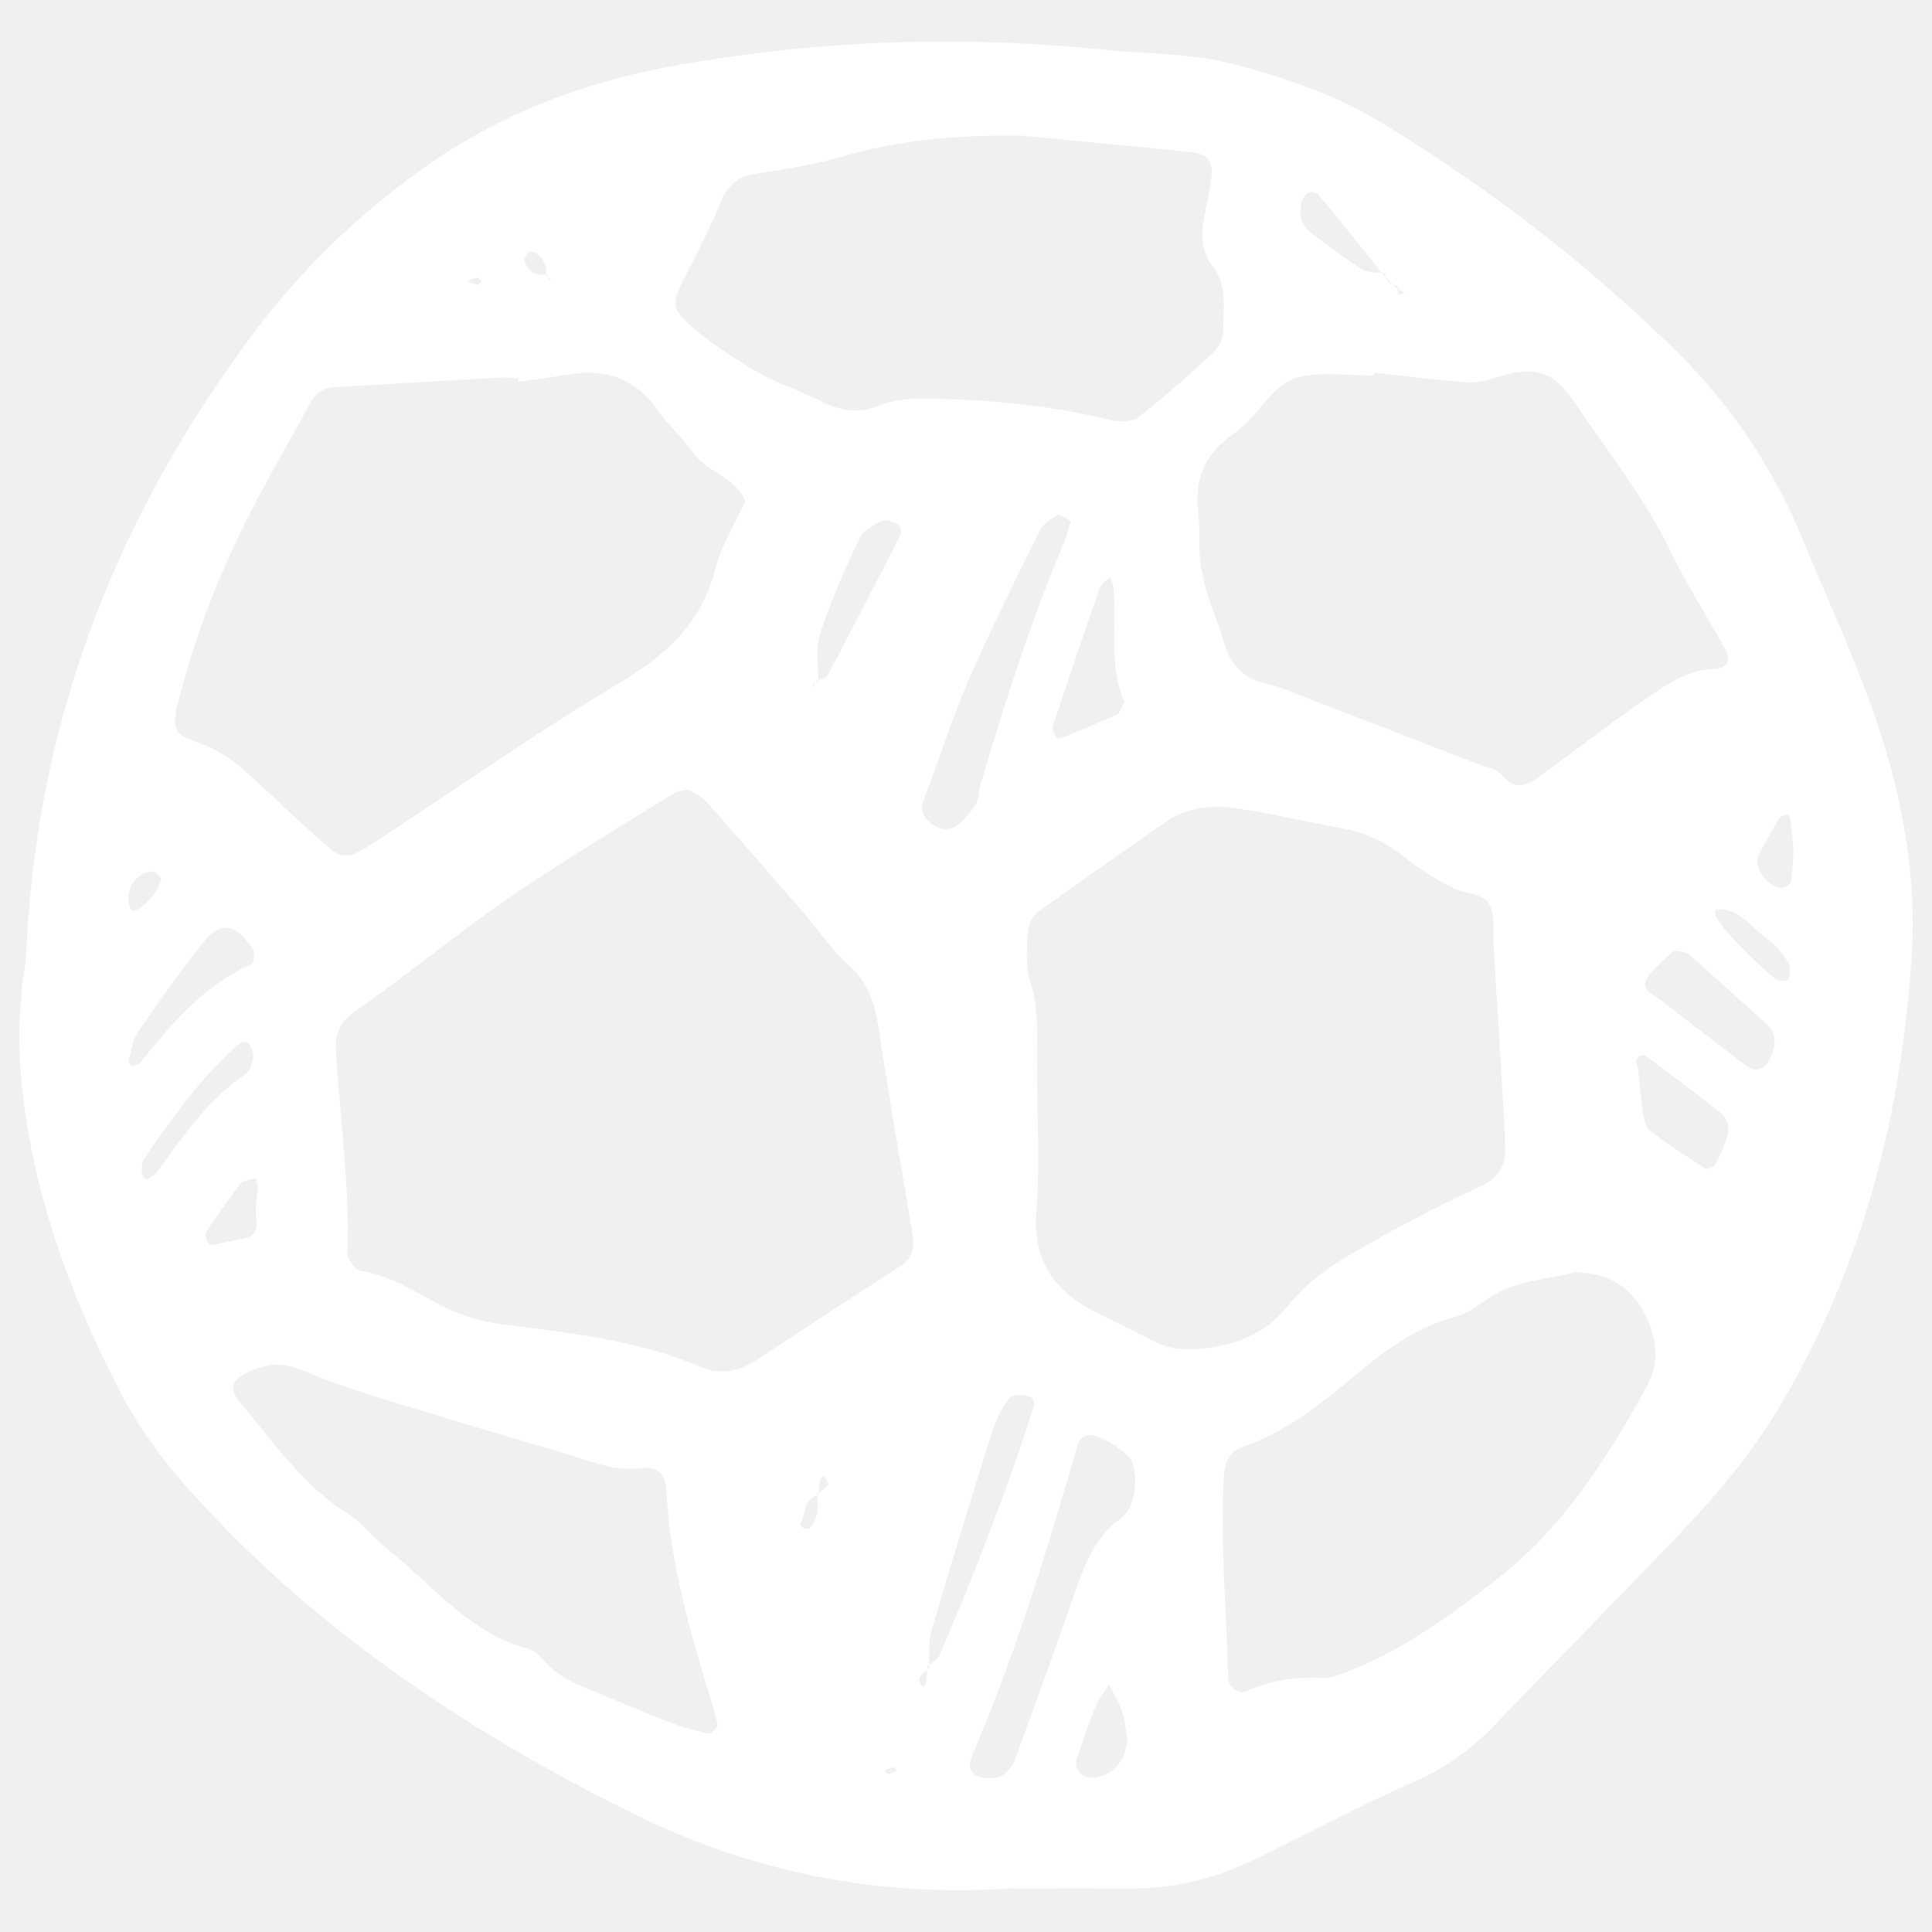
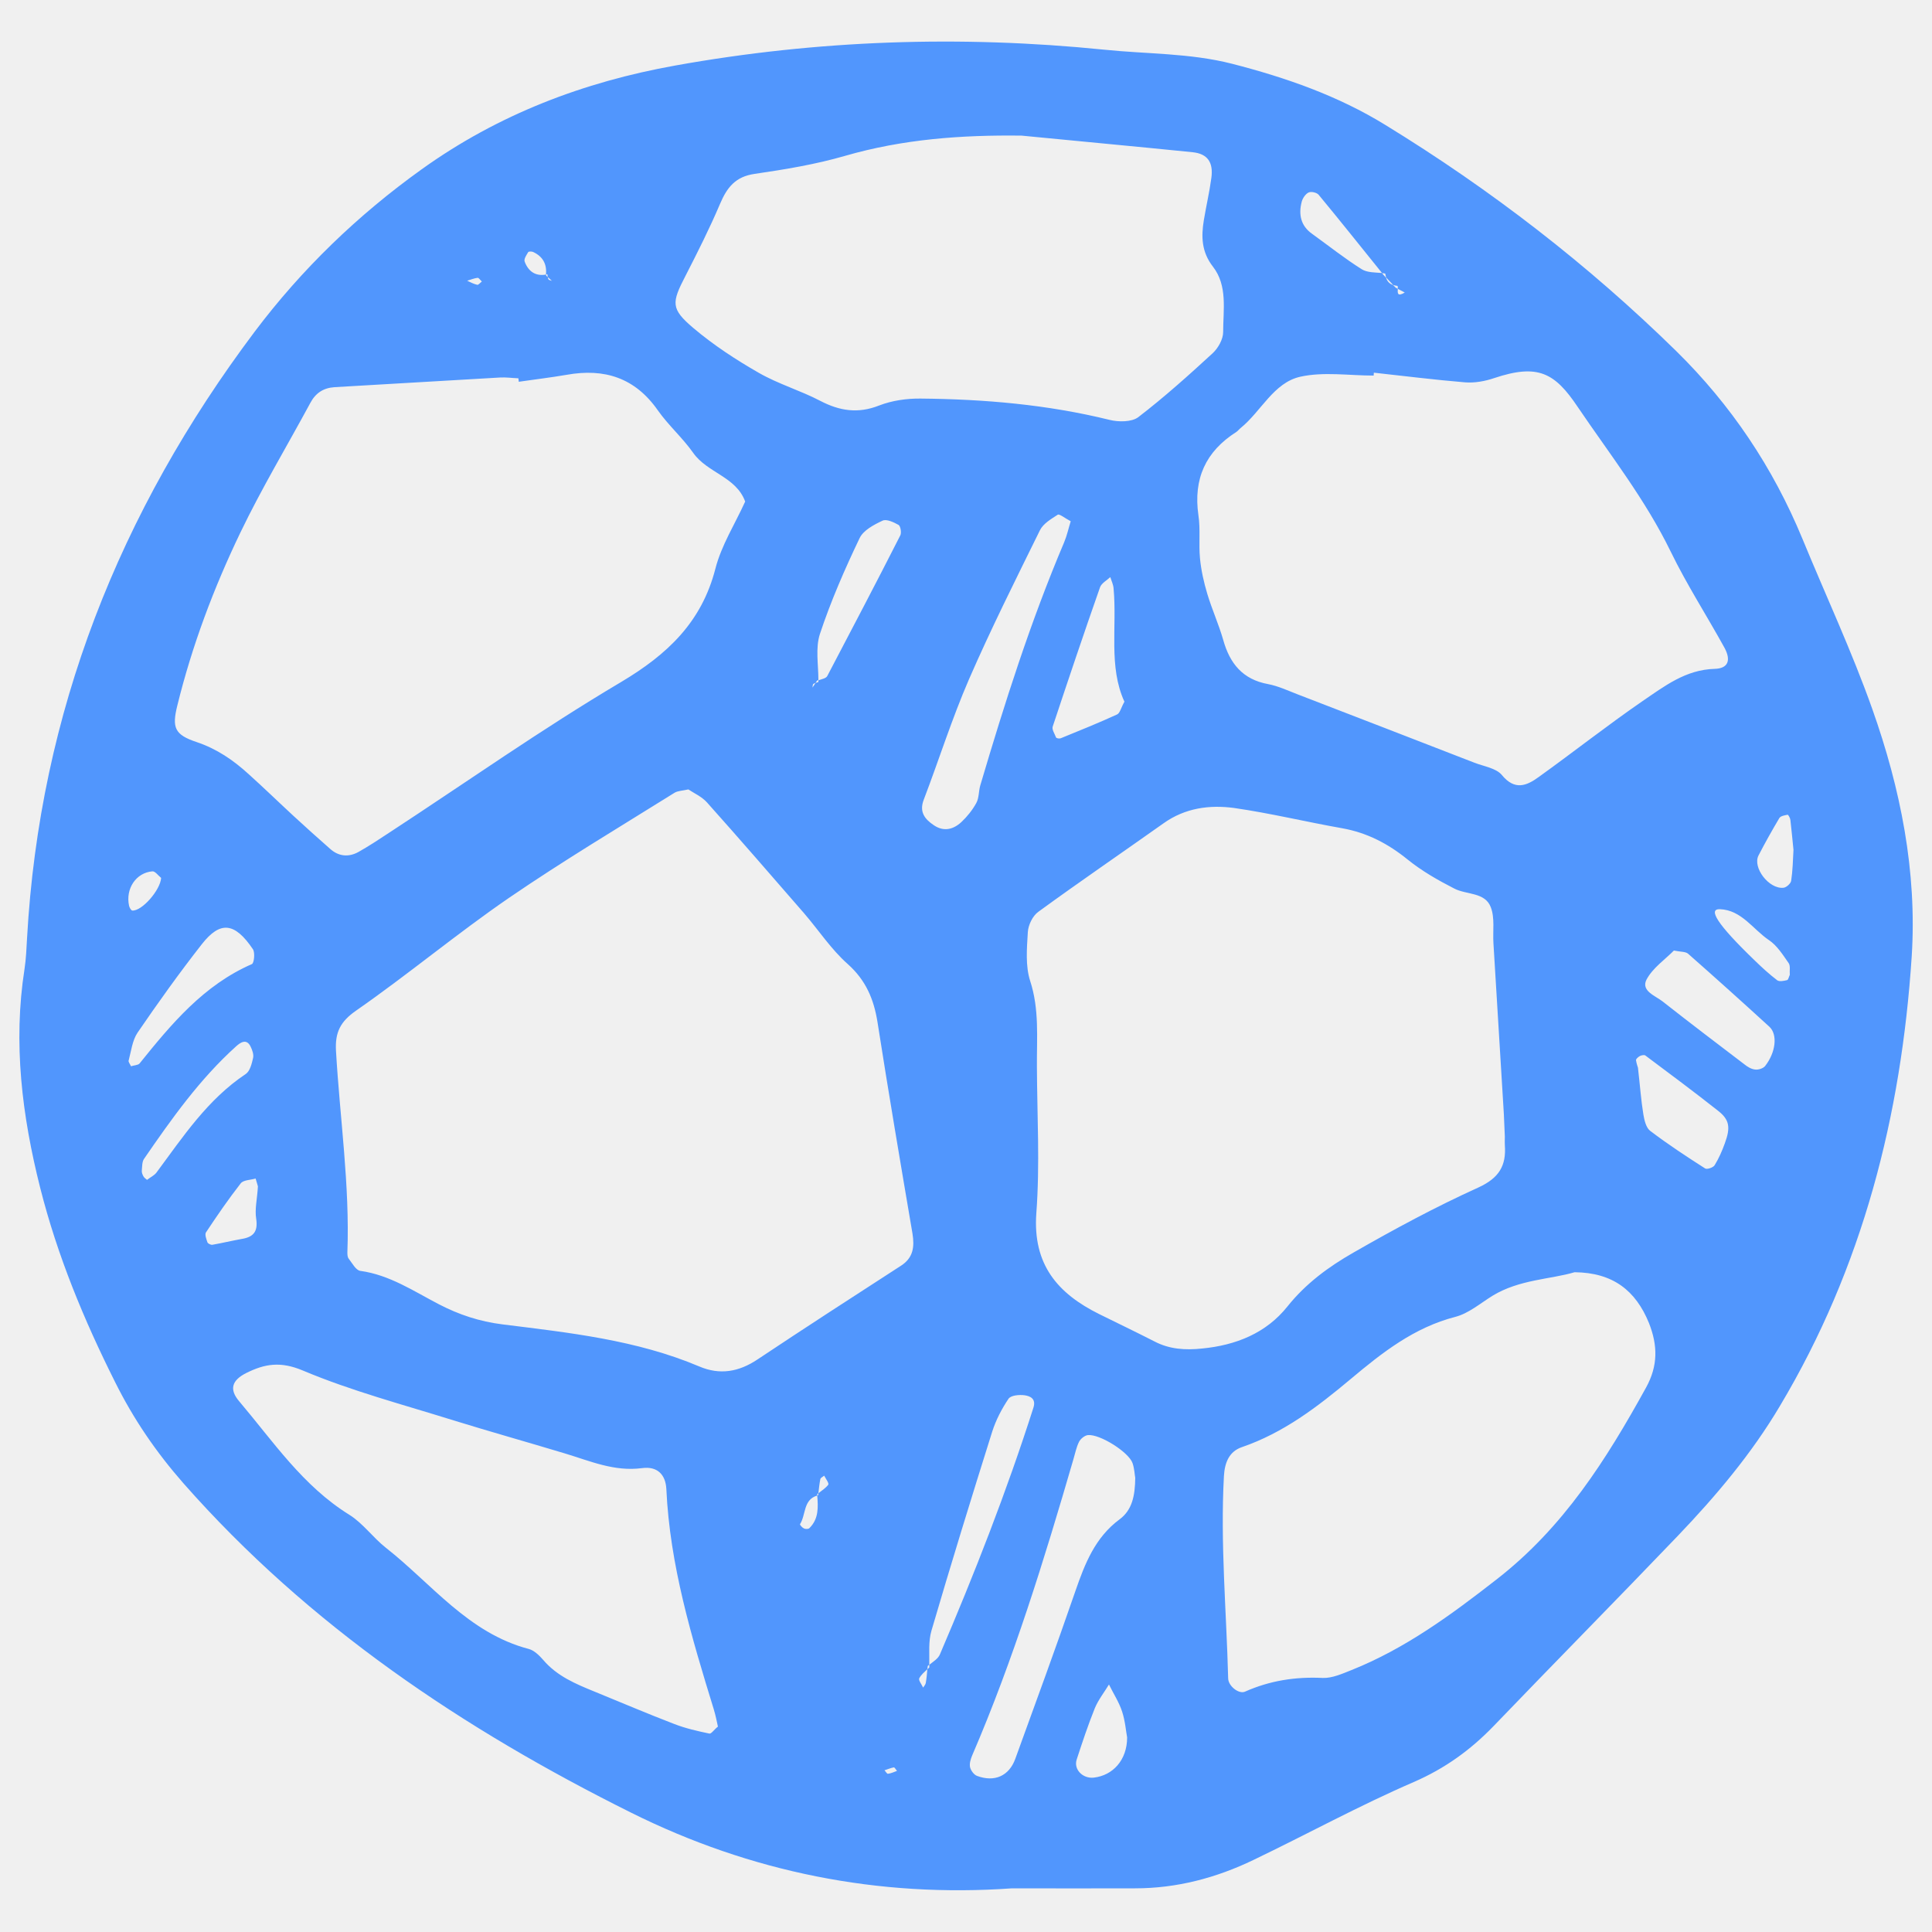
- <svg xmlns="http://www.w3.org/2000/svg" version="1.1" x="0px" y="0px" viewBox="0 0 1000 1000" fill="white" enable-background="new 0 0 1000 1000" xml:space="preserve">
+ <svg xmlns="http://www.w3.org/2000/svg" version="1.1" x="0px" y="0px" viewBox="0 0 1000 1000" fill="#5196fd" enable-background="new 0 0 1000 1000" xml:space="preserve">
  <g>
    <g id="_x0A_ball">
      <g>
        <path d="M969.1,367c-10.6-29.9-24.1-58.8-36.2-88.2c-15.2-36.8-36.9-69.2-65.3-97.1c-45.7-44.8-96-83.6-150.5-117c-24.5-15.1-51.4-24.5-79.4-31.7c-22-5.6-44.2-5-66.3-7.3c-74.3-7.5-148.3-5-221.8,8.2c-47.5,8.5-91.7,25.3-131.3,53.7c-33.1,23.7-62.2,51.8-86.5,84.1C62,264.6,20.5,368.7,14,485.6c-0.3,5.3-0.5,10.6-1.3,15.9c-6,38.4-1.3,76,8.1,113.3c8.9,35.2,22.6,68.3,38.8,100.6c9.5,19.1,21.1,36.1,35.3,52.3c65,73.8,144.9,127.3,231.9,170.6c61.7,30.7,127.8,44,197,39.1c21.2,0,42.5,0.1,63.7,0c21.6,0,42-5.4,61.3-14.7c27.7-13.3,54.7-28.1,82.9-40.3c16.1-7,29.3-16.5,41.3-28.9c31.6-32.9,63.7-65.4,95.3-98.4c19.8-20.7,38.3-42.6,53-67.4c42.8-71.7,62.8-150.2,68.2-232.7C992.3,451,983.7,408.2,969.1,367z M673.8,104.3c0.5-1.8,2-4,3.6-4.7c1.4-0.6,4.3,0.1,5.2,1.3c11.1,13.4,21.9,27,32.8,40.5c0.5,0,1.1,0.1,1.6,0.2c0.1,0.8,0.3,1.5,0.5,2.1c1.2,1.3,2.4,2.5,3.6,3.8c0.7,0.2,1.4,0.4,2.3,0.5c0.1,0.4,0.1,1,0.1,1.5c1.2,0.6,2.4,1.3,3.6,1.9c-4,2.4-3.7,0.1-3.6-1.9c-0.4-0.2-0.7-0.4-1.1-0.6c-0.5-0.5-0.9-1-1.4-1.4c-1.8-0.6-3-1.9-3.6-3.8l-1.3-1.4c-0.3-0.3-0.5-0.6-0.8-1c-3.6-0.3-7.6-0.2-10.4-1.9c-8.9-5.6-17.2-12.2-25.8-18.4C673.3,116.9,672,111,673.8,104.3z M639.9,223.6c0.9-0.6,1.5-1.5,2.3-2.1c10.6-8.6,17-23.4,30.8-26.5c12.1-2.7,25.3-0.6,38-0.6c0-0.5,0.1-1,0.1-1.5c15.7,1.7,31.4,3.7,47.2,5c5,0.4,10.4-0.6,15.1-2.2c22.7-7.6,31.4-2.7,43.2,14.9c16.6,24.5,35,47.9,48.1,74.8c8.3,17.1,18.7,33.2,27.9,49.9c3.5,6.5,1.9,10.7-5.1,10.9c-15,0.4-26,9-37.2,16.6c-18.3,12.6-35.8,26.4-53.9,39.4c-6.2,4.5-12.3,7.1-19-1c-2.9-3.6-9.3-4.5-14.2-6.4c-30.6-11.9-61.2-23.7-91.8-35.5c-4.9-1.9-9.8-4.2-15-5.2c-13.2-2.4-19.9-10.7-23.3-23c-2.3-8-5.8-15.7-8.2-23.7c-1.8-6-3.2-12.2-3.8-18.5c-0.7-7.4,0.3-14.9-0.8-22.2C617.6,247.9,624,233.7,639.9,223.6z M354.8,142.8c6.3-12.3,12.5-24.6,17.9-37.3c3.6-8.5,8-14.1,17.9-15.5c15.7-2.3,31.5-4.9,46.7-9.3c30-8.7,60.4-10.9,91.5-10.5c29.5,2.9,59.1,5.6,88.6,8.6c7.6,0.8,10.7,5.2,9.6,13.3c-1,7.4-2.7,14.6-3.9,21.9c-1.4,8.5-1.2,16.4,4.7,24c7.7,9.9,5.3,22.4,5.3,33.9c0,3.7-2.6,8.3-5.4,10.9c-12.5,11.5-25.1,22.8-38.5,33.1c-3.4,2.6-10.3,2.6-15,1.4c-32.1-7.9-64.7-10.7-97.6-11c-7.2-0.1-14.9,1-21.6,3.6c-10.9,4.3-20.4,2.8-30.4-2.4c-10.3-5.4-21.7-8.7-31.8-14.5c-11.9-6.8-23.5-14.4-33.9-23.2C347.1,159.8,347.6,156.7,354.8,142.8z M544.9,376c8-24.1,16.1-48.2,24.5-72.1c0.8-2.1,3.5-3.5,5.3-5.2c0.6,2,1.6,4,1.7,6c1.8,19.9-2.7,40.4,5.6,58.5c-1.8,3.2-2.3,5.9-3.8,6.6c-9.6,4.4-19.3,8.3-29.1,12.3c-0.7,0.3-2.2,0.1-2.5-0.4C545.9,379.8,544.3,377.5,544.9,376z M507.4,406.5c-0.9,3-0.6,6.5-2.1,9.2c-2,3.6-4.7,7-7.7,9.8c-4.2,3.9-9.2,5.1-14.3,1.6c-4.6-3.1-7.6-6.8-5.2-13.1c7.9-20.7,14.6-42,23.4-62.3c11.4-26.2,24.2-51.7,36.8-77.3c1.7-3.4,5.8-5.8,9.2-8c0.9-0.5,3.5,1.7,6.7,3.4c-1.1,3.5-1.9,7.3-3.4,10.9C533.4,321.7,520,363.9,507.4,406.5z M423.6,353c-0.5,0.2-1,0.3-1.5,0.5c-0.5,0.8-1,1.6-1.6,2.4c0.2-0.7,0.1-1.6,0.5-1.9c0.3-0.2,0.7-0.4,1.1-0.5c0.3-0.4,0.5-0.8,0.8-1.2c0.2-0.1,0.5-0.2,0.7-0.3c0-8.1-1.6-16.6,0.8-23.9c5.6-16.9,12.8-33.4,20.5-49.5c1.9-4.1,7.4-7,11.9-9.1c2-1,5.8,0.8,8.3,2.2c1,0.6,1.6,4,0.9,5.4c-12.4,24.4-25.1,48.6-37.8,72.8c-0.6,1.2-2.8,1.6-4.5,2.2C423.5,352.3,423.6,352.7,423.6,353z M273.4,130.5c0.2-0.4,1.8-0.4,2.5-0.1c5,2.3,7.2,6.2,6.7,11.6c0.2,0,0.5,0,0.7-0.1c0.1,0.5,0.1,1,0.2,1.5c0.7,0.6,1.5,1.3,2.2,2c-0.6-0.3-1.6-0.4-1.8-0.8c-0.2-0.3-0.3-0.7-0.3-1.1c-0.3-0.3-0.6-0.5-0.9-0.8c0-0.2,0-0.4,0-0.6c-5.5,1-9.2-1.6-11.1-6.6C271,134.1,272.5,132,273.4,130.5z M247.2,143.8c0.6-0.1,1.4,1.2,2.2,1.9c-0.8,0.6-1.8,1.9-2.4,1.7c-1.8-0.4-3.5-1.3-5.2-2.1C243.6,144.8,245.4,144,247.2,143.8z M91.8,365.1c7.6-30.9,18.8-60.7,32.6-89.4c11-22.9,24.1-44.7,36.2-67.1c2.7-5.1,6.7-7.8,12.5-8.2c28.6-1.6,57.1-3.4,85.7-5c3.1-0.2,6.3,0.3,9.5,0.4c0.1,0.6,0.2,1.2,0.2,1.8c8.3-1.2,16.6-2.2,24.8-3.6c19.5-3.5,35.4,1.5,47.2,18.4c5.5,7.8,12.8,14.2,18.3,22c7.3,10.4,22.2,12.3,26.9,25.2c-5.2,11.5-12.3,22.6-15.4,34.7c-7.1,27.7-24.8,44.4-48.8,58.7c-41,24.3-80,51.8-119.9,77.9c-5.3,3.5-10.6,7-16.1,10.1c-5.1,2.8-10.3,2.3-14.7-1.7c-6.4-5.6-12.7-11.3-18.9-17c-7.8-7.2-15.4-14.6-23.3-21.7c-7.9-7.2-16.4-13-26.8-16.5C90.4,380.3,88.9,376.7,91.8,365.1z M78.9,451c1.4-0.1,3,2.2,4.5,3.4c-0.4,6.3-9.9,17.2-14.9,16.9c-0.6,0-1.5-1.5-1.7-2.5C64.9,460,70.4,451.7,78.9,451z M67.8,551.9c-0.5-1.2-1.5-2.3-1.2-3c1.3-4.9,1.9-10.4,4.6-14.4c10.6-15.5,21.6-30.9,33.2-45.7c9.6-12.3,17.1-11.4,26.5,2.5c1.2,1.8,0.6,7.2-0.5,7.7c-25,10.9-41.7,31-58.2,51.5C71.3,551.4,69.2,551.4,67.8,551.9z M81,606.9c-1.2,1.6-3.3,2.5-4.9,3.8c-0.7-0.6-1.5-1.1-1.9-1.9c-0.5-0.9-0.9-2-0.8-2.9c0.2-2,0.1-4.5,1.1-6c14.3-20.8,28.9-41.4,47.8-58.4c2-1.8,5.3-4.2,7.4,0.2c0.9,1.8,1.7,4.1,1.3,5.9c-0.7,3-1.6,6.8-3.8,8.3C107.5,569,94.7,588.4,81,606.9z M109.9,644.3c-0.8,0.1-2.2-0.6-2.5-1.2c-0.6-1.7-1.5-4.1-0.8-5.2c5.7-8.6,11.6-17.2,18-25.4c1.4-1.8,5.1-1.7,7.7-2.5c0.6,1.9,1.1,3.7,1.2,4.1c-0.4,6.6-1.7,11.8-0.9,16.7c1,6.7-1.4,9.5-7.6,10.5C120,642.2,115,643.4,109.9,644.3z M367.2,897.3c-6.2-1.3-12.4-2.7-18.3-5c-13.8-5.3-27.4-11.1-41.1-16.7c-9.8-4-19.5-8-26.7-16.5c-2-2.3-4.7-4.9-7.4-5.6c-31.3-8.2-50.3-33.8-74-52.4c-6.6-5.2-11.8-12.6-18.8-17c-24.1-14.9-39.4-37.9-57.1-58.8c-5.2-6.1-3.9-10.8,3.6-14.6c9.6-4.8,17.8-6.2,29.4-1.3c25.2,10.6,51.8,17.6,78,25.8c19.1,5.9,38.4,11.3,57.6,17.1c13,3.9,25.5,9.5,39.9,7.6c8-1.1,12.2,3.4,12.6,10.8c1.8,39.4,13.1,76.8,24.6,114.2c0.9,3,1.5,6,2.1,8.8C369.8,895,368.2,897.5,367.2,897.3z M423.6,772.9c0,0.3-0.1,0.6-0.1,1c-0.2,0-0.3,0.1-0.5,0.2c0.5,6.1,0.8,12.1-4.1,16.9c-0.5,0.5-2.1,0.5-2.8,0.1c-0.9-0.4-2.2-1.9-2-2.2c3.1-4.9,1.6-12.7,8.9-14.8c0-0.2,0-0.4,0-0.7C423.1,773.2,423.4,773,423.6,772.9c0.3-2.5,0.5-4.9,1-7.3c0.1-0.7,1.3-1.2,2-1.8c0.8,1.6,2.6,3.9,2.1,4.7C427.4,770.2,425.4,771.5,423.6,772.9z M459.6,918.1c-0.5,0.1-1.2-1.2-1.8-1.8c1.6-0.5,3.2-1.2,4.8-1.5c0.5-0.1,1.1,1.2,1.7,1.8C462.7,917.2,461.2,917.9,459.6,918.1z M466.4,655.1c-24.9,16.1-49.8,32.2-74.4,48.6c-9.6,6.4-19.4,8.1-30,3.6c-32.6-13.8-67.4-17.5-101.9-21.8c-11.9-1.5-22.5-5-32.9-10.4c-13.1-6.8-25.5-15.2-40.7-17.3c-2.3-0.3-4.2-4-6-6.3c-0.6-0.7-0.7-2-0.7-3.1c1.3-35-3.9-69.7-5.9-104.6c-0.5-9.4,2.2-15,10.4-20.7c26.9-18.7,52.1-39.8,79.2-58.4c27.9-19.1,57-36.5,85.7-54.4c1.7-1,4-1,7.1-1.7c2.8,1.9,6.9,3.7,9.6,6.7c16.9,18.9,33.5,38.1,50.2,57.3c7.6,8.8,14.1,18.8,22.7,26.4c9.4,8.4,13.5,18.2,15.4,30.1c5.7,36.5,11.9,73,18.1,109.4C473.4,645.4,472.7,651,466.4,655.1z M486.5,856.3c-0.9,2.2-3.4,3.7-5.5,5.4c0,0.5,0,0.9,0,1.4c-0.3,0.3-0.7,0.6-1,0.9c-0.2,2.3-0.4,4.7-0.8,7c-0.1,0.9-0.9,1.7-1.4,2.5c-0.7-1.6-2.5-3.8-2-4.8c0.9-1.8,2.6-3.2,4.2-4.7c0.1-0.6,0.1-1.1,0.2-1.7c0.3-0.2,0.6-0.5,0.8-0.7c0.1-5.9-0.5-12,1.1-17.5c10.1-34.5,20.7-68.9,31.5-103.2c1.9-5.9,4.9-11.7,8.4-16.9c1.2-1.8,5.6-2.2,8.4-1.8c2.7,0.4,6,1.7,4.5,6.4C521,772.1,504.4,814.5,486.5,856.3z M566.1,920.1c-5.7,0.6-10.5-4.3-8.8-9.4c2.9-8.9,5.9-17.9,9.4-26.6c1.8-4.3,4.8-8.1,7.3-12.2c2.3,4.7,5.2,9.1,6.8,14c1.6,4.9,2,10.2,2.6,13.4C583.4,911,576,919,566.1,920.1z M579.5,786.4c-12.7,9.4-18,23-22.9,37.2c-10,29-20.6,57.9-31.1,86.8c-3.2,8.8-10.7,12.2-19.8,8.8c-1.6-0.6-3.2-2.8-3.6-4.5c-0.4-1.9,0.3-4.2,1.1-6.1c21.4-49.7,37.3-101.4,52.4-153.3c0.9-3,1.5-6.2,2.9-9c0.8-1.6,2.9-3.3,4.6-3.5c6.2-0.6,21.1,8.8,23.1,14.5c1,2.9,1.1,6.2,1.4,7.6C587.5,774.2,586,781.6,579.5,786.4z M597.5,694.3c-9.4-4.8-19-9.4-28.5-14.1c-21.6-10.7-34.5-25.7-32.6-52.2c1.9-25.3,0.4-50.8,0.3-76.2c-0.1-14.7,1.3-29.4-3.5-44.1c-2.5-7.8-1.7-16.8-1.2-25.2c0.2-3.7,2.5-8.5,5.5-10.6c21.4-15.6,43.2-30.5,64.8-45.8c11.1-7.9,23.7-9.6,36.4-7.9c18.8,2.7,37.3,7.2,56,10.5c12.9,2.3,23.8,8,33.9,16.2c7.3,5.9,15.7,10.7,24.1,15c6.3,3.3,15.9,1.8,18.9,9.6c2.2,5.6,1,12.4,1.4,18.7c1.8,29.5,3.6,59.1,5.4,88.6c0.2,4.2,0.4,8.5,0.5,11.5c0,2.3-0.1,3.3,0,4.4c0.8,10.7-3,17-13.6,21.9c-22.1,10-43.6,21.6-64.7,33.7c-12.8,7.3-24.7,16-34.2,27.9c-11,13.8-26.6,20.1-44.3,21.8C613.5,698.9,605.3,698.4,597.5,694.3z M852,718.2c-20.6,37.3-42.7,72.4-77.5,99.4c-23.6,18.4-47.2,35.7-74.9,46.8c-4.8,1.9-10.1,4.3-15,4.1c-14.1-0.7-27.4,1.4-40.2,7.1c-3.2,1.4-8.6-2.9-8.7-6.8c-0.9-34.9-4.1-69.8-2.2-104.8c0.4-7.1,2.8-12.8,9.4-15c21.5-7.4,39-20.8,56.2-35.2c16.2-13.6,32.8-26.7,54.2-32.2c6.9-1.8,12.9-7,19.2-10.9c13.9-8.5,30.1-8.5,42.5-12.2c19.8,0.2,31.6,9.4,38.5,26.3C858.1,696.5,858.2,706.9,852,718.2z M892.8,591.7c-1.4,3.9-3.1,7.8-5.3,11.4c-0.7,1.2-3.9,2.3-4.9,1.7c-9.7-6.2-19.3-12.5-28.5-19.5c-2.1-1.6-3-5.5-3.5-8.5c-1.2-7.3-1.7-14.6-2.8-24.2c0.1,0.2-0.7-1.8-1-3.8c-0.1-0.7,1.1-1.7,2-2.2c0.8-0.4,2.2-0.7,2.8-0.3c12.6,9.4,25.2,18.8,37.5,28.5C895.2,579.5,895.8,583.5,892.8,591.7z M913.6,551.8c-1,1.2-3.4,2-5.1,1.8c-2-0.2-4-1.4-5.6-2.7c-14.2-10.8-28.4-21.6-42.4-32.6c-3.7-2.9-11.2-5.4-8.3-11.2c3.2-6.1,9.7-10.5,14.2-15.1c3.4,0.7,6,0.5,7.3,1.6c14.2,12.5,28.2,25.1,42.2,37.9C920.2,535.6,919.1,544.8,913.6,551.8z M926.4,504.6c-0.5,0.9-0.7,2.5-1.4,2.7c-1.6,0.4-4,0.9-5.1,0.1c-4.2-3.2-8.1-6.8-11.9-10.5c-19.4-18.7-24-26.5-17.8-26.3c11.2,0.4,17.1,10.4,25.4,16c4.2,2.8,7.2,7.6,10.2,11.9C926.8,499.9,926.2,502.5,926.4,504.6z M927.1,455.9c-0.2,1.4-2.5,3.5-4,3.6c-7.5,0.8-16.1-10.5-12.9-16.7c3.4-6.6,7-13,10.8-19.4c0.7-1.1,2.8-1.4,4.3-1.7c0.3,0,1.3,1.7,1.4,2.7c0.6,5.2,1.1,10.5,1.6,15.5C928,445.4,927.9,450.7,927.1,455.9z" />
      </g>
    </g>
    <g />
    <g />
    <g />
    <g />
    <g />
    <g />
    <g />
    <g />
    <g />
    <g />
    <g />
    <g />
    <g />
    <g />
    <g />
  </g>
</svg>
